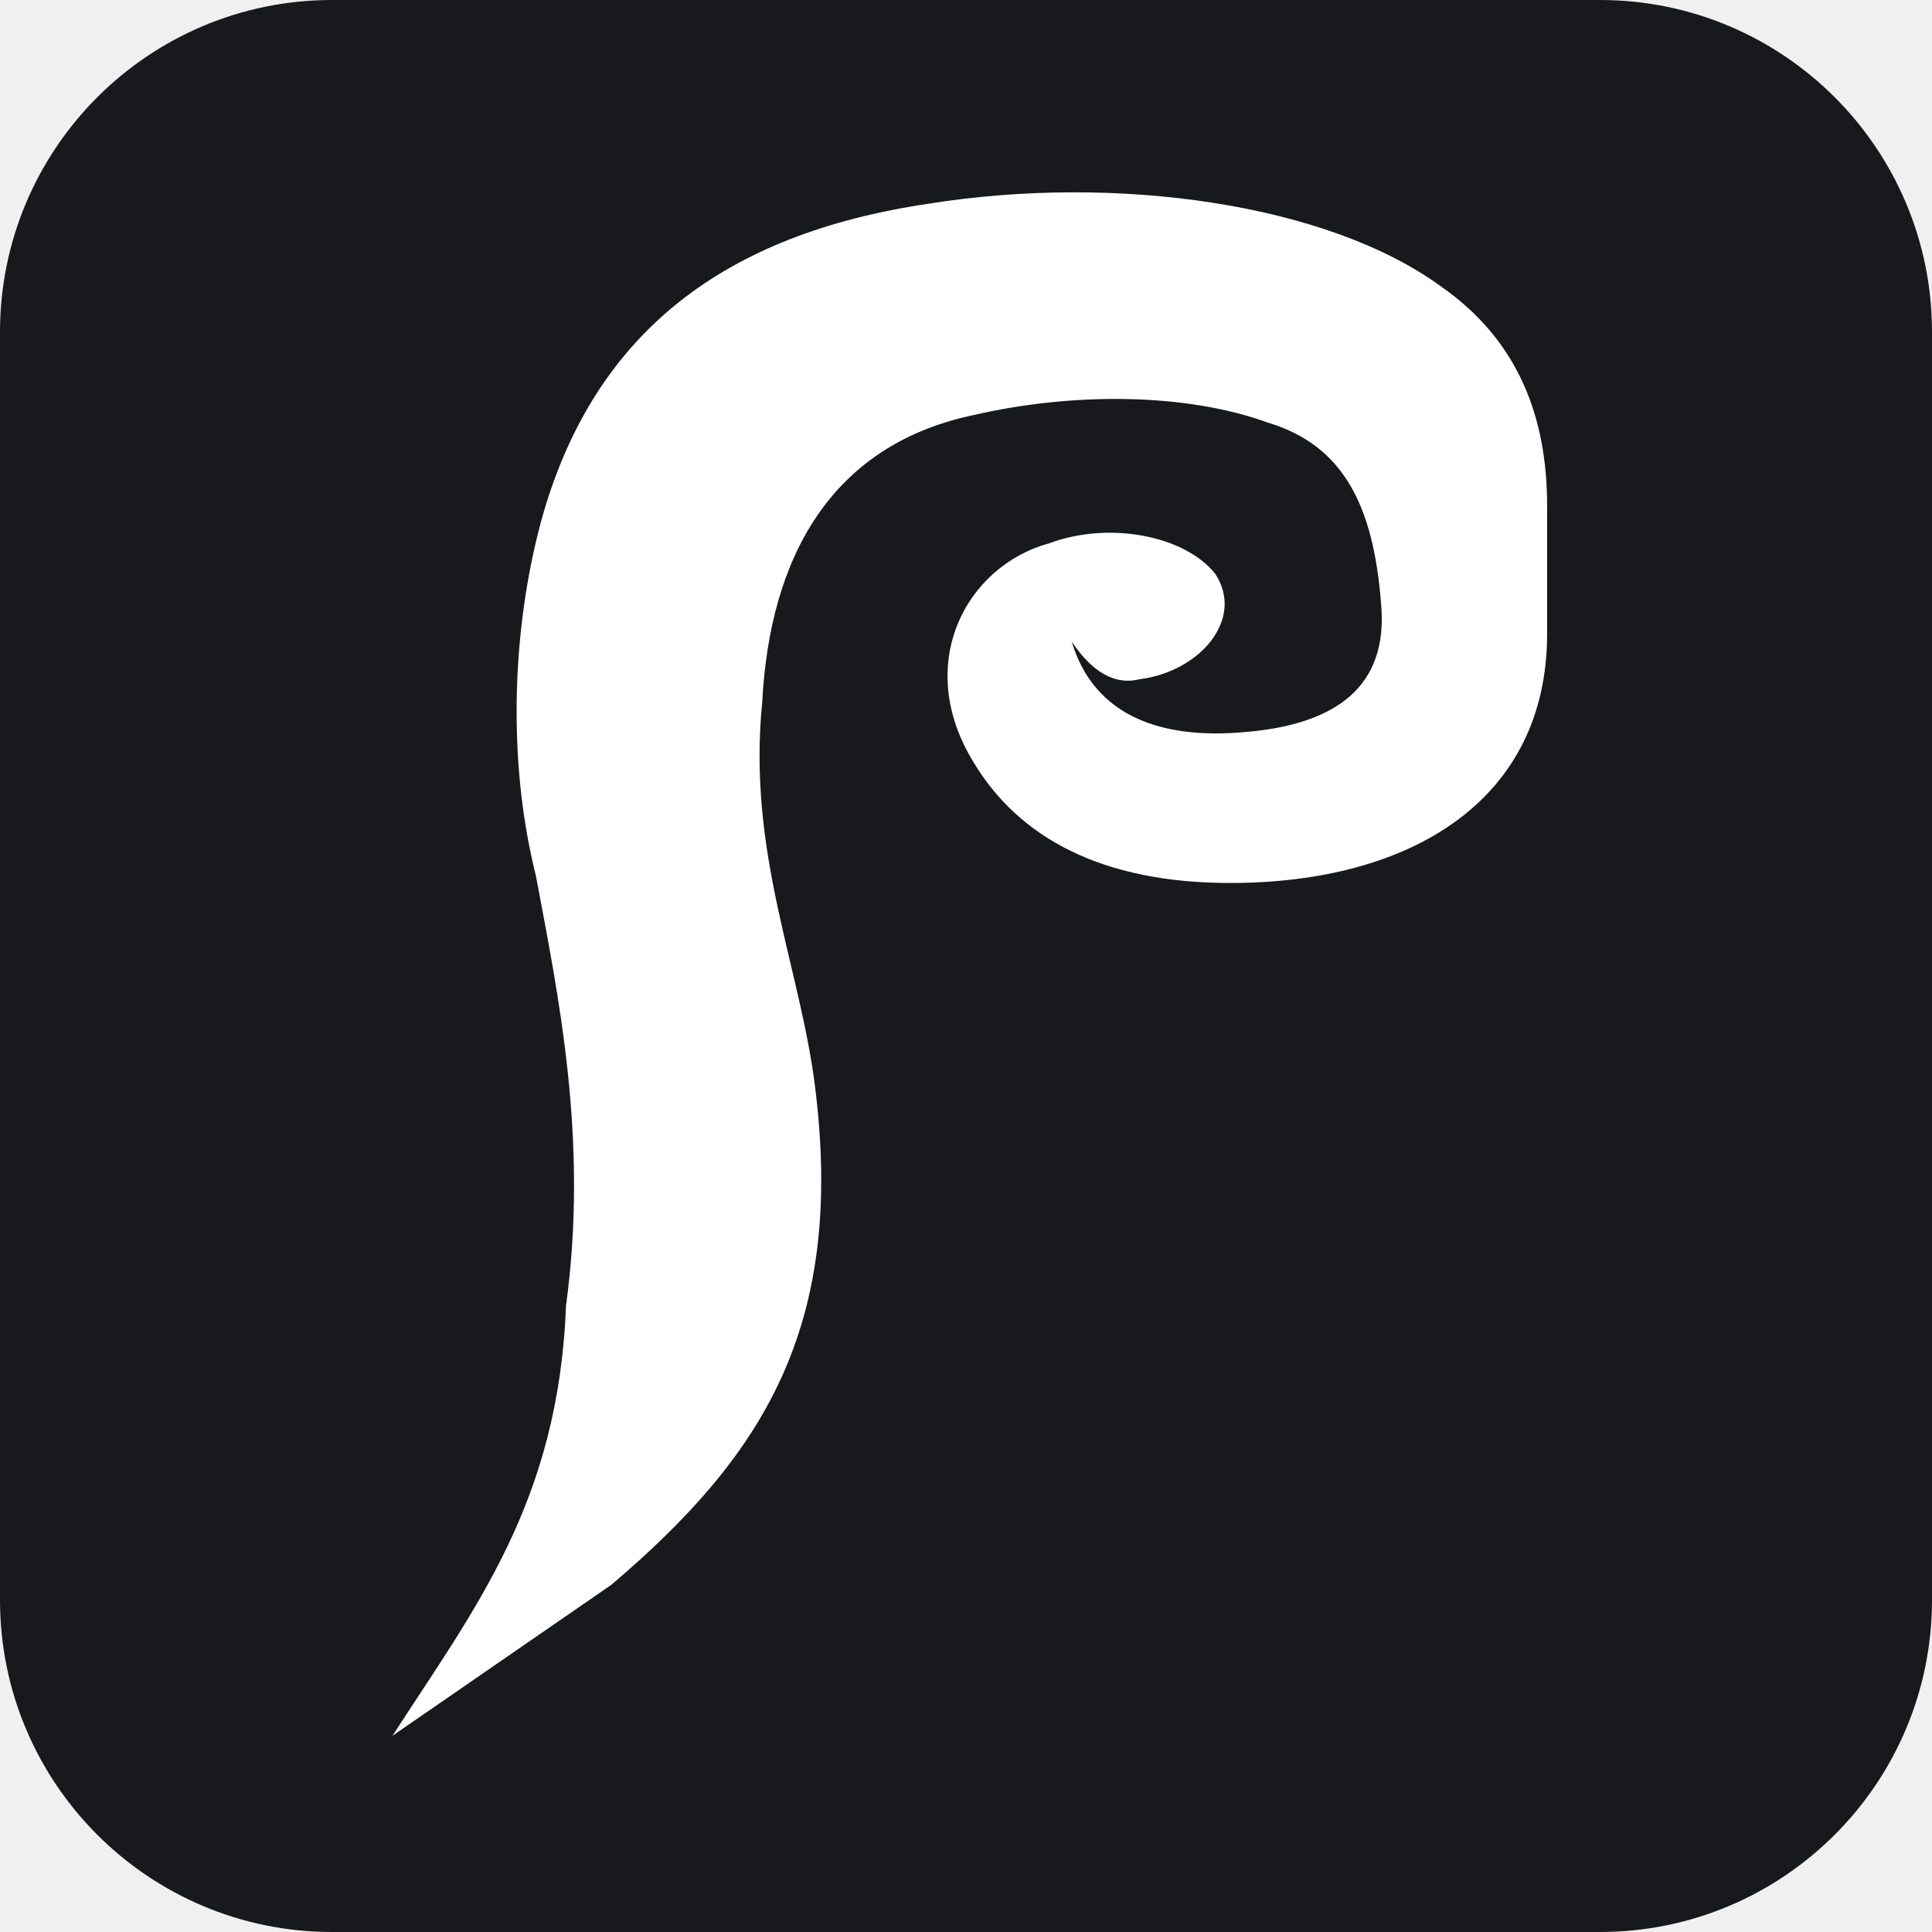
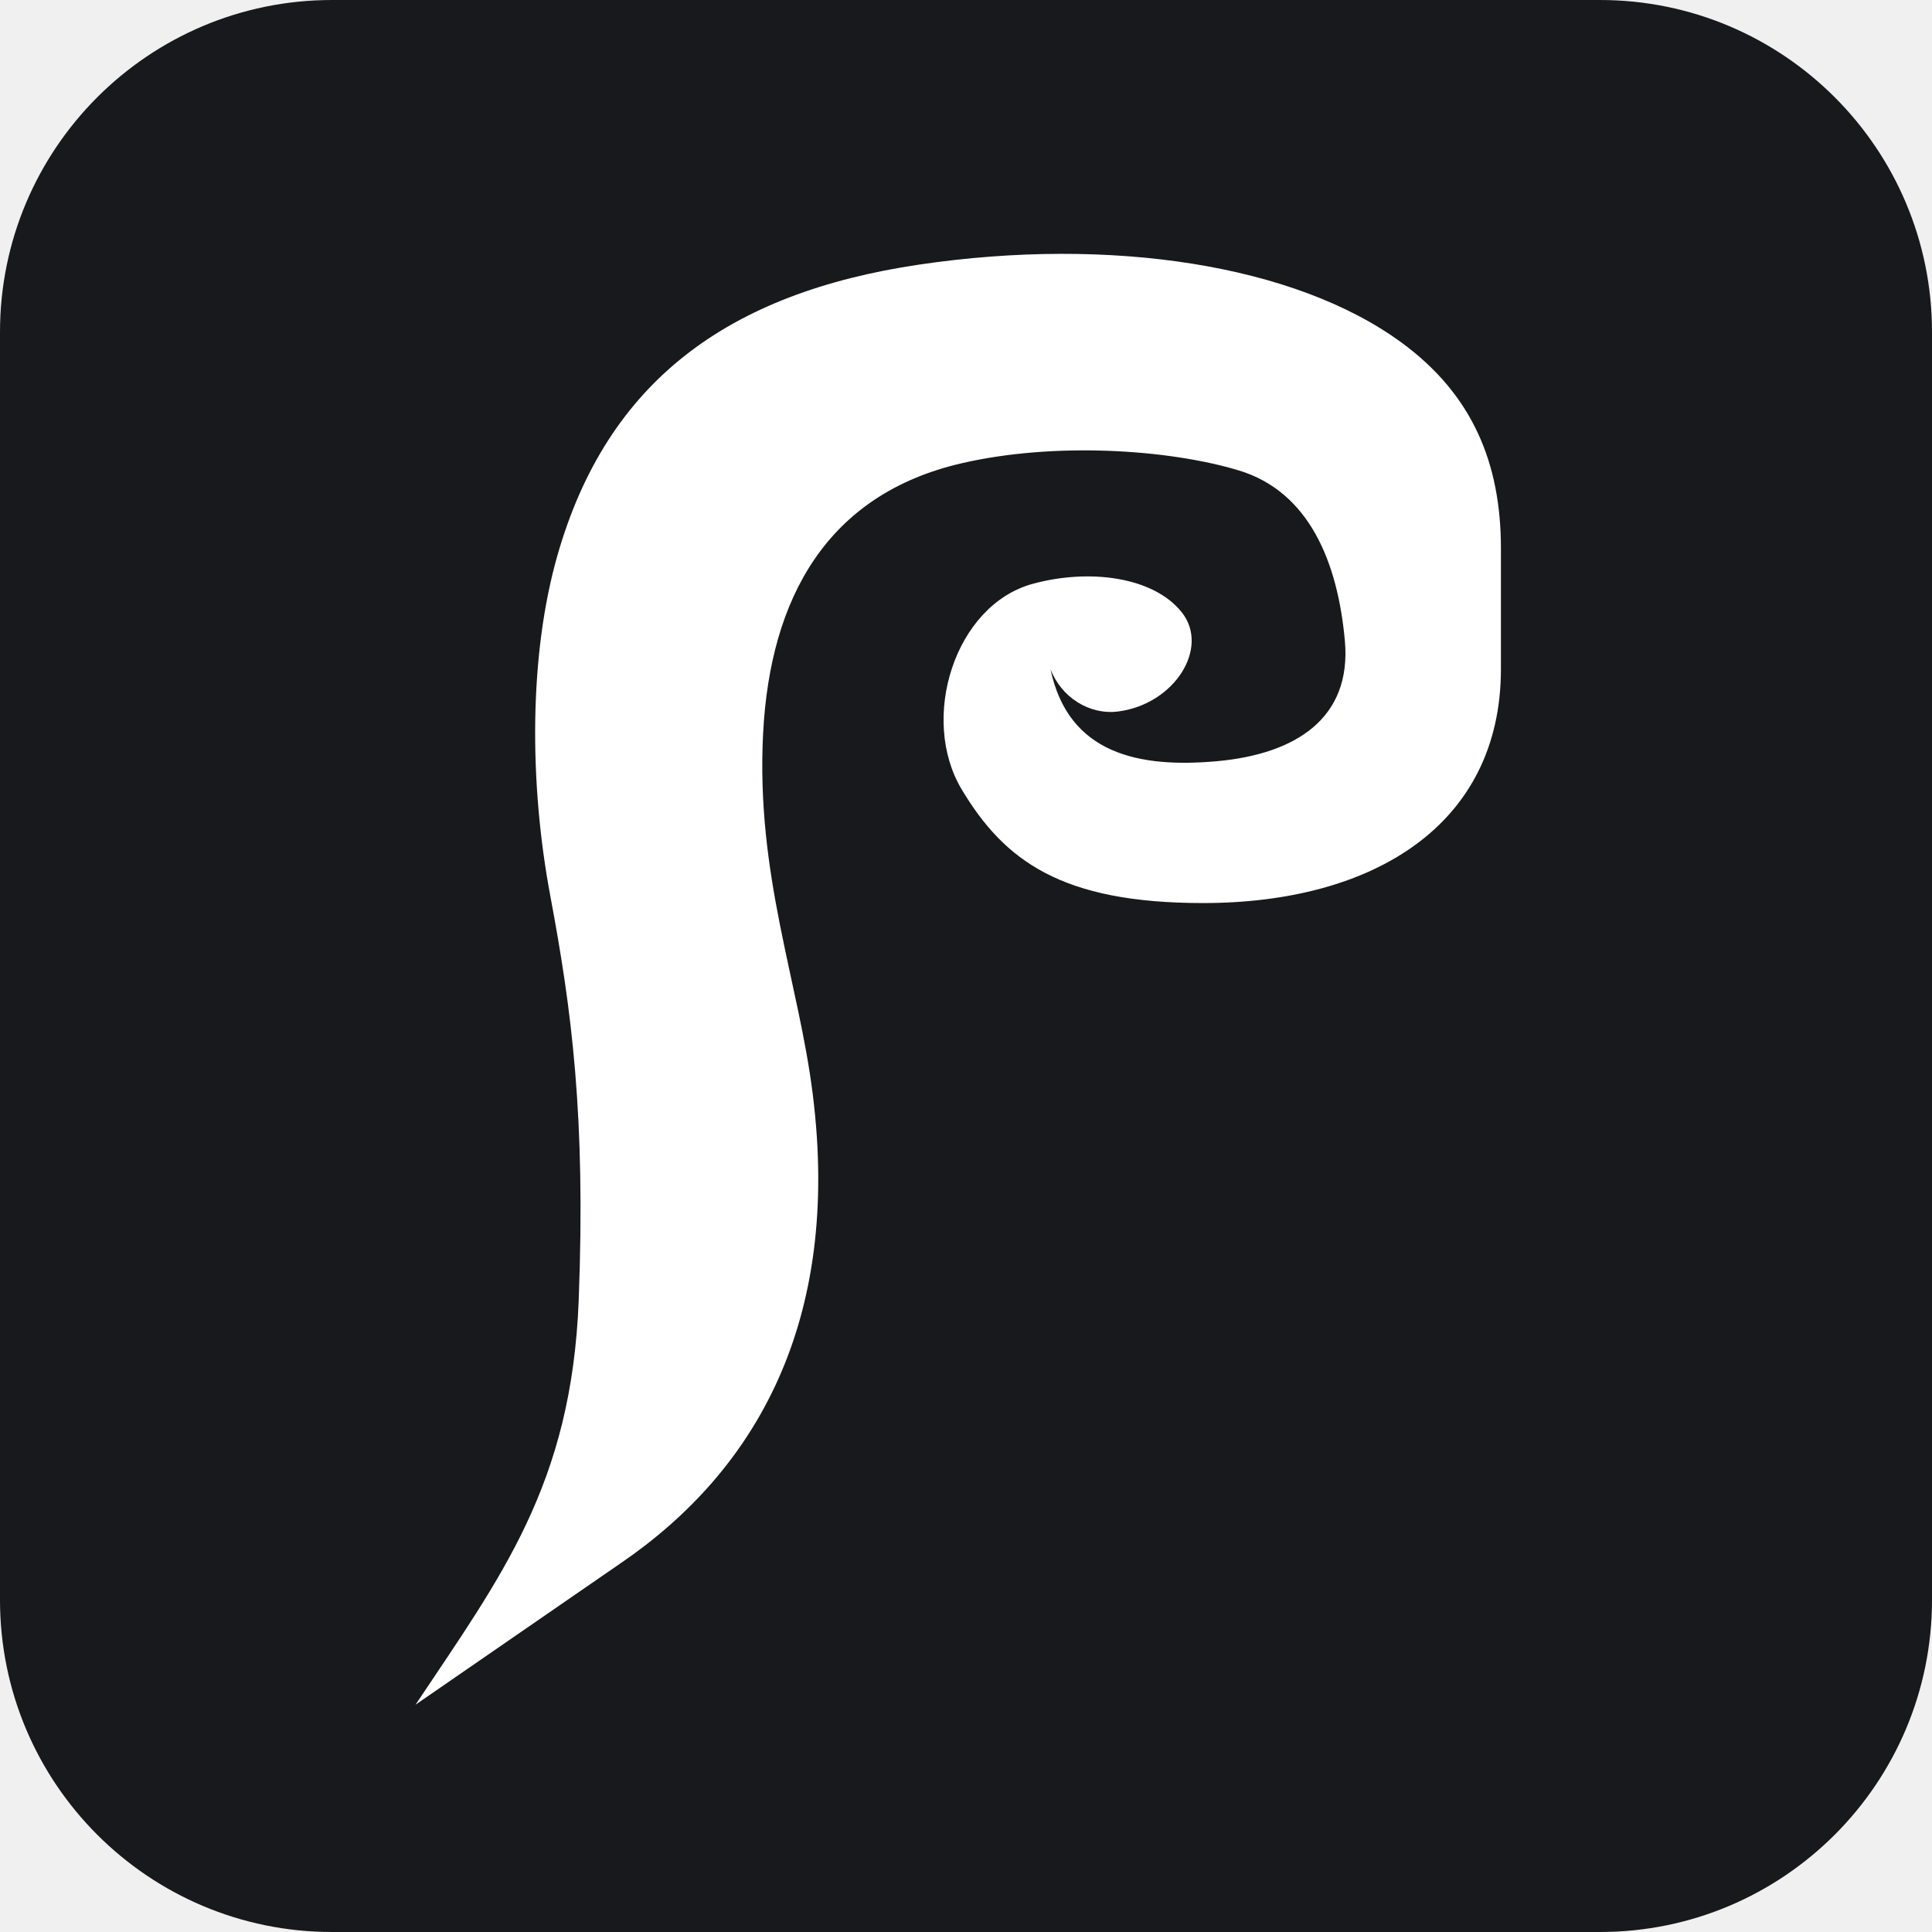
<svg xmlns="http://www.w3.org/2000/svg" viewBox="0 0 256 256" role="img" aria-labelledby="title">
  <rect width="256" height="256" rx="44" fill="#17191c" />
-   <path fill="#fff" d="M52 230c11-17 22-31 23-57 3-22-1-41-4-57-4-16-3-34 1-48 7-24 24-37 51-41 25-4 53 0 68 11 10 7 14 17 14 29v17c0 22-18 33-42 33-17 0-28-6-34-16-8-13-1-26 10-29 8-3 18-1 22 4 4 6-2 13-10 14-4 1-7-2-9-5 3 10 12 13 23 12 12-1 19-6 18-17-1-13-5-21-15-24-11-4-26-4-39-1-19 4-27 19-28 38-2 20 5 35 7 51 4 32-7 49-27 66Z" />
+   <path fill="#fff" transform="translate(6.18 9.68) scale(.94)" d="M52 230 C64 212 74 199 75 173 C76 147 74 132 71 116 C68 100 68 82 72 68 C79 43.5 96 31 123 27 C150 23 176 27 191 38 C201 45.33 205 55 205 67 V84 C205 106 187 117 163 117 C143 117 135 111 129 101 C123 91 128 75 139 72 C147 69.82 156 71 160 76 C164 81 159 89 151 90 C147 90.5 143 88 141.5 84 C144 96 154 98 165 97 C176 96 184 91 183 80 C182 69 178 59 168 56 C158 53 142 52 129 55 C110 59.38 102 74 101 93 C99.95 113 106 128 108 144 C112 176 100 197 81 210 Z" />
</svg>
